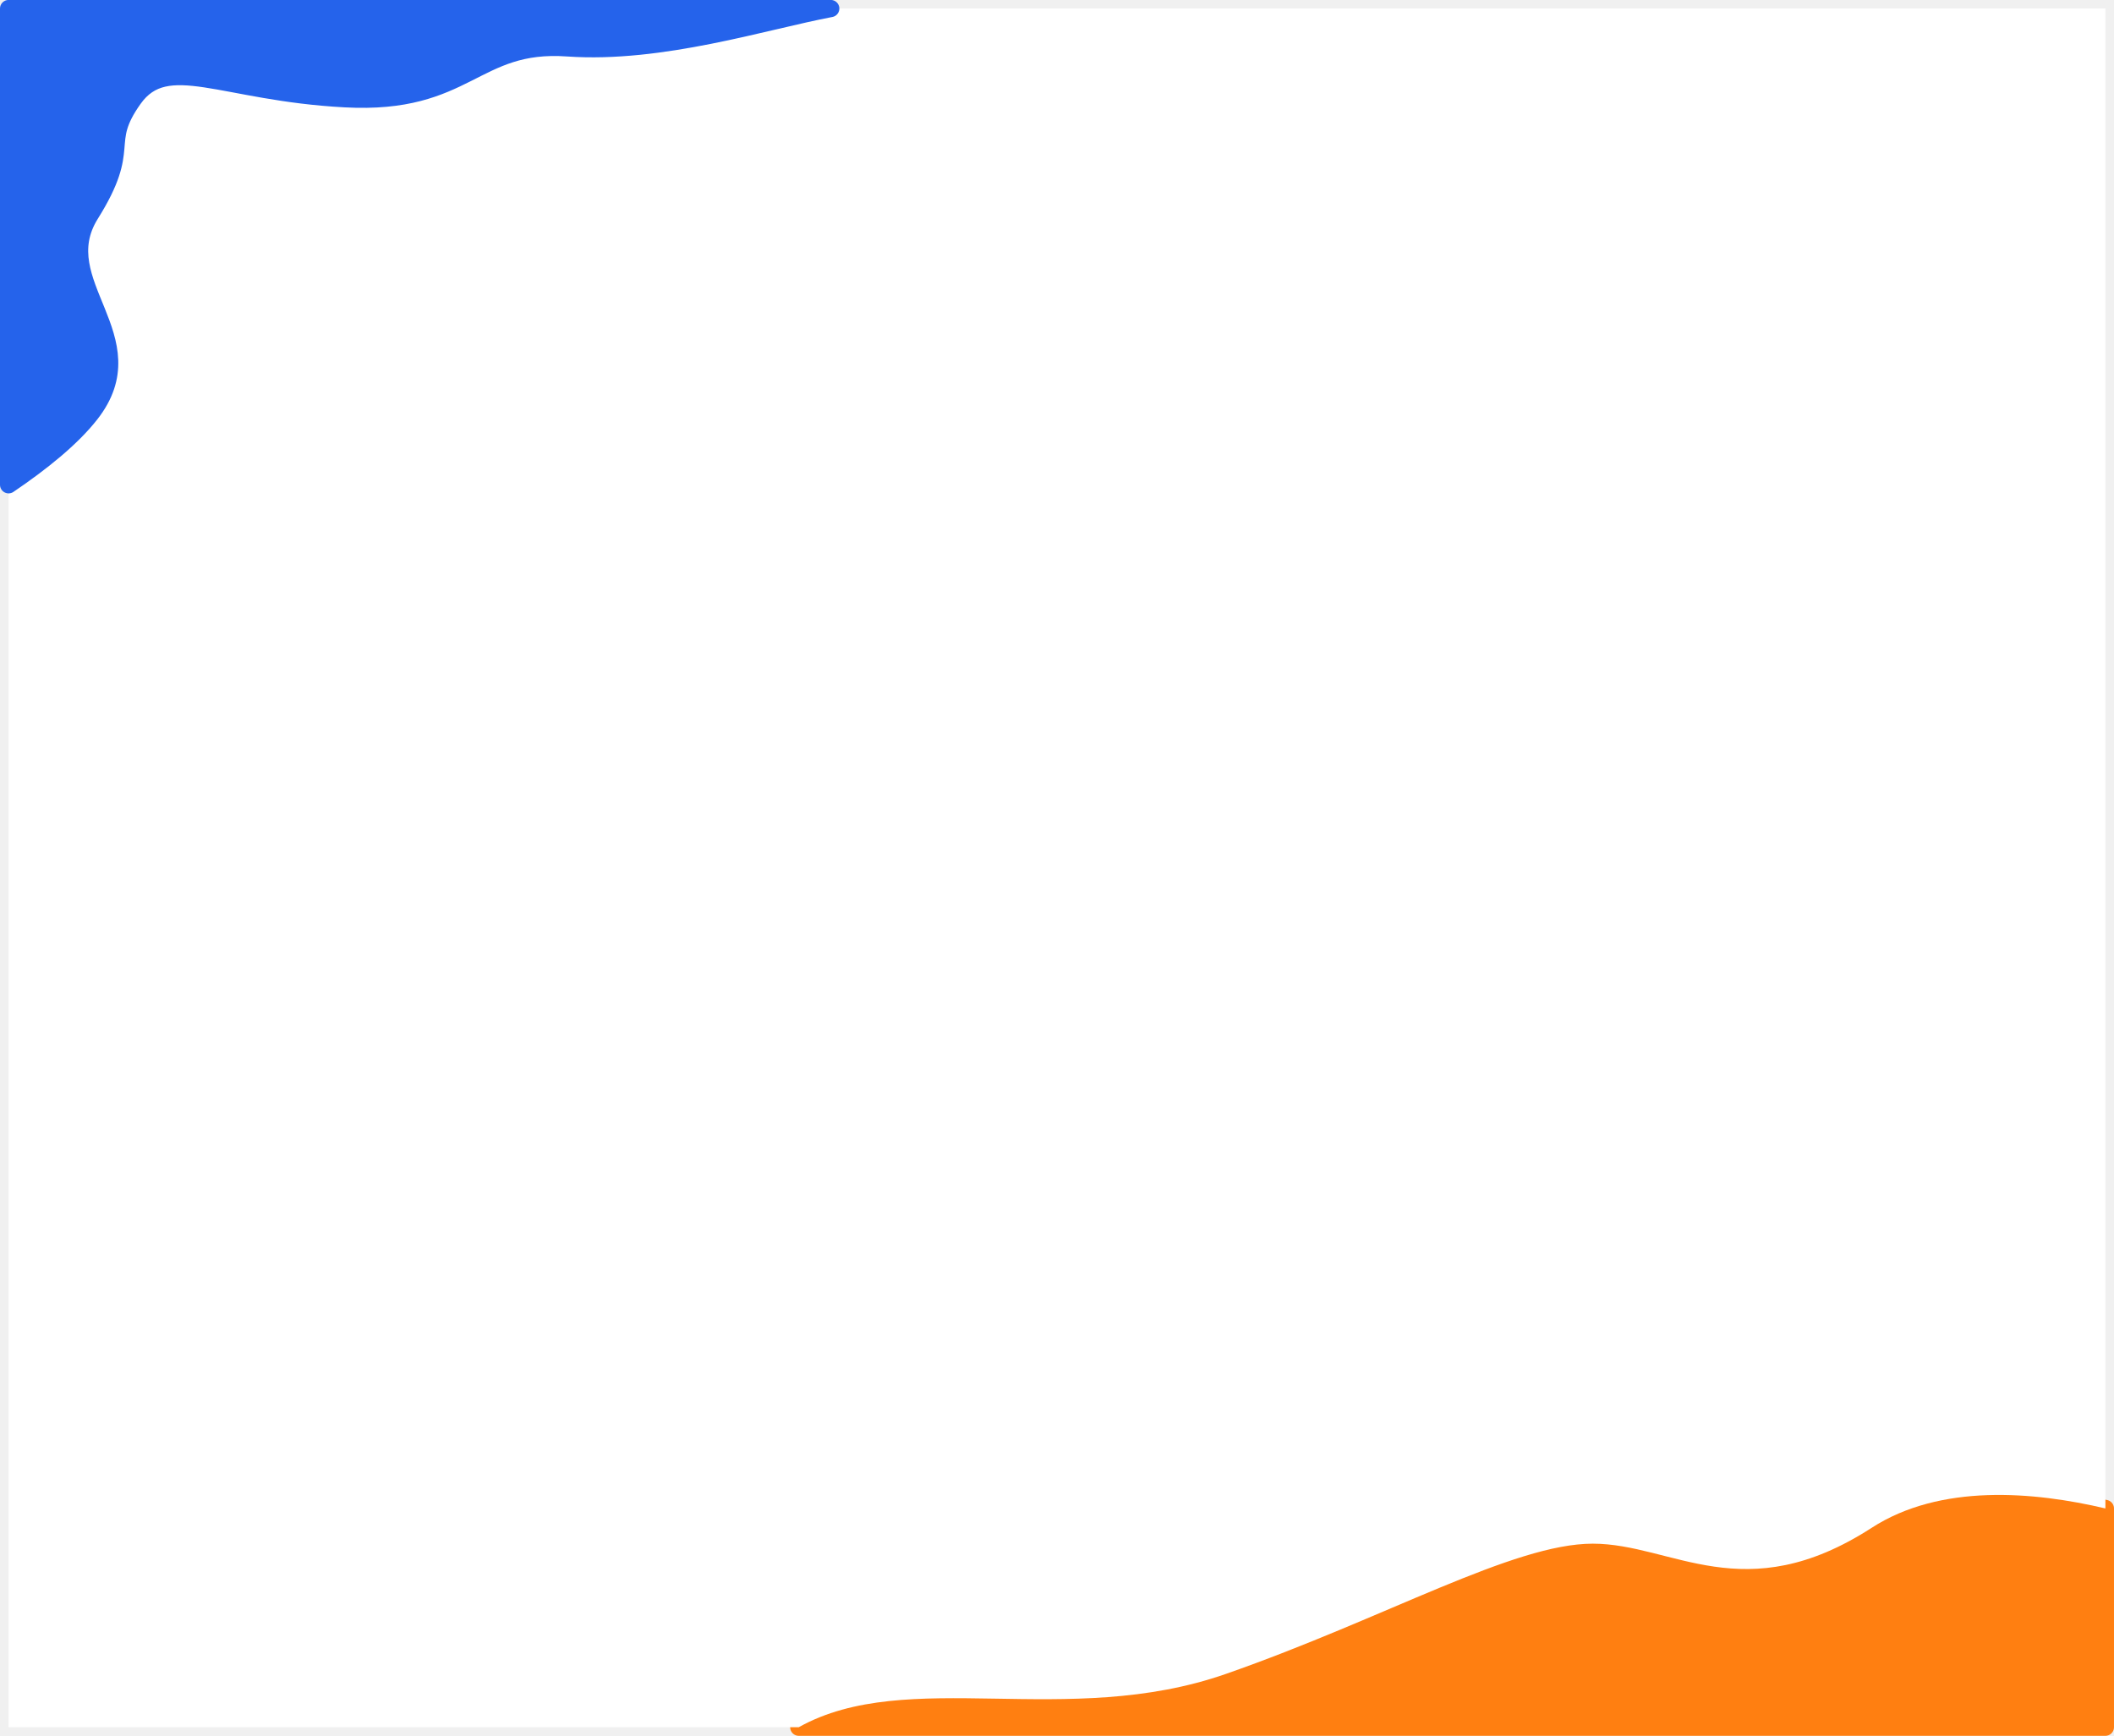
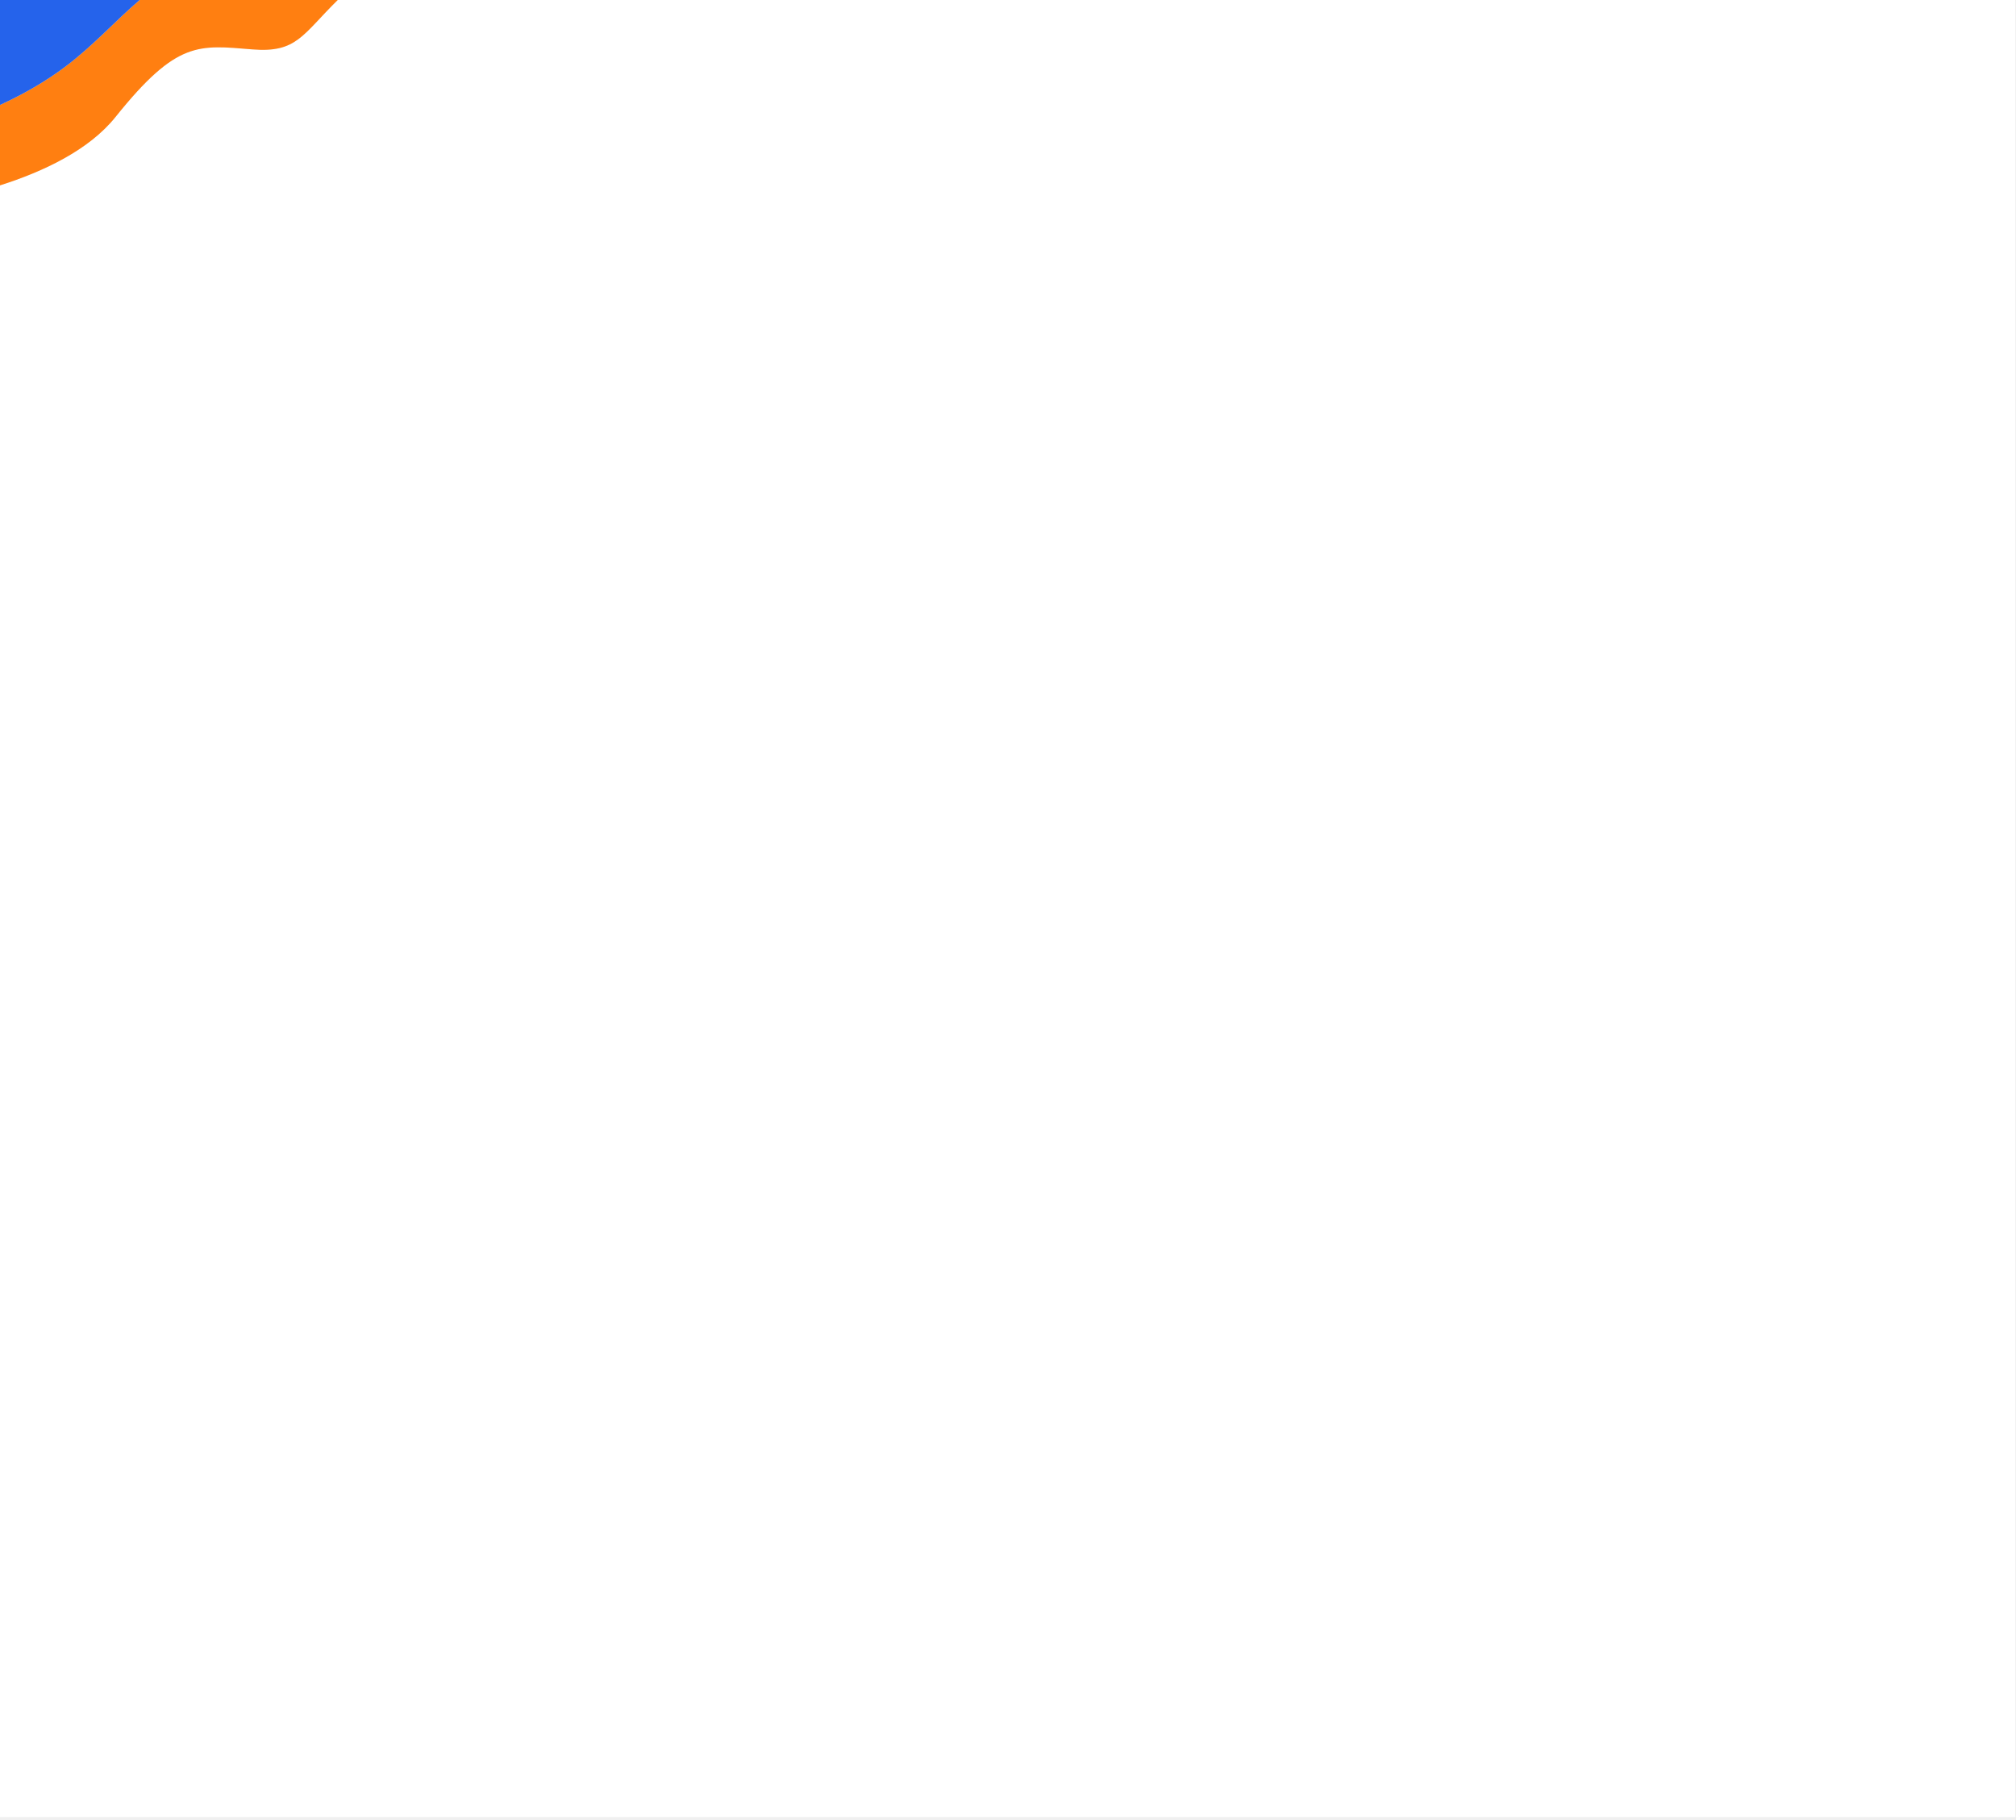
- <svg xmlns="http://www.w3.org/2000/svg" width="100%" height="100%" viewBox="0 0 123 101" version="1.1" xml:space="preserve" style="fill-rule:evenodd;clip-rule:evenodd;stroke-linecap:round;stroke-linejoin:round;stroke-miterlimit:1.5;">
-   <g transform="matrix(1,0,0,1,0.5,-1306.5)">
-     <g transform="matrix(0.0881015,0,0,0.10292,0,1172.48)">
-       <g transform="matrix(11.3505,0,0,9.7163,0,-11392.2)">
-         <path d="M122,1394.27L122,1407L45.974,1407C52.309,1403.46 61.579,1407.14 70.85,1403.89C80.121,1400.65 87.538,1396.32 92.173,1396.32C96.809,1396.32 100.98,1400.19 108.397,1395.4C112.398,1392.81 117.838,1393.29 122,1394.27Z" style="fill:rgb(255,127,17);stroke:rgb(255,127,17);stroke-width:1px;" />
-       </g>
-     </g>
-     <g transform="matrix(0.0881015,0,0,0.10292,0,1172.48)">
-       <g transform="matrix(11.3505,0,0,9.7163,0,-11392.2)">
-         <path d="M47.837,1307L122,1307L122,1394.27C117.838,1393.29 112.398,1392.81 108.397,1395.4C100.98,1400.19 96.809,1396.32 92.173,1396.32C87.538,1396.32 80.121,1400.65 70.85,1403.89C61.579,1407.14 52.309,1403.46 45.974,1407L0,1407L0,1334.71C1.905,1333.42 3.671,1332 4.766,1330.6C8.243,1326.16 2.256,1322.98 4.766,1318.97C7.277,1314.96 5.346,1314.96 7.277,1312.25C9.209,1309.55 12.423,1311.87 19.569,1312.25C26.715,1312.64 27.075,1308.9 32.531,1309.29C37.987,1309.67 43.974,1307.73 47.837,1307Z" style="fill:white;" />
-       </g>
-     </g>
-     <g transform="matrix(0.0881015,0,0,0.10292,0,1172.48)">
-       <g transform="matrix(11.3505,0,0,9.7163,0,-11392.2)">
-         <path d="M0,1334.71L0,1307L47.837,1307C43.974,1307.73 37.987,1309.67 32.531,1309.29C27.075,1308.9 26.715,1312.64 19.569,1312.25C12.423,1311.87 9.209,1309.55 7.277,1312.25C5.346,1314.96 7.277,1314.96 4.766,1318.97C2.256,1322.98 8.243,1326.16 4.766,1330.6C3.671,1332 1.905,1333.42 0,1334.71Z" style="fill:rgb(37,99,235);stroke:rgb(37,99,235);stroke-width:1px;" />
-       </g>
-     </g>
-   </g>
+ <svg xmlns="http://www.w3.org/2000/svg" width="100%" height="100%" viewBox="0 0 678 612" version="1.1" xml:space="preserve" style="fill-rule:evenodd;clip-rule:evenodd;stroke-linejoin:round;stroke-miterlimit:2;">
+   <path d="M113.587,0l564.191,0l-0,611.111l-677.778,0l0,-548.766c14.596,-4.635 29.936,-11.87 38.844,-22.993c20.721,-25.876 27.976,-24.183 46.113,-22.732c14.86,1.189 16.733,-4.928 28.63,-16.62Z" style="fill:#fff;" />
+   <path d="M46.969,0l66.618,0c-11.897,11.692 -13.77,17.809 -28.63,16.62c-18.137,-1.451 -25.392,-3.144 -46.113,22.732c-8.908,11.123 -24.248,18.358 -38.844,22.993l0,-27.045c7.329,-3.367 15.12,-7.681 22.253,-13.101c9.464,-7.193 16.611,-15.282 24.716,-22.199Z" style="fill:#ff7f11;" />
+   <path d="M0,35.3l0,-35.3l46.969,0c-8.105,6.917 -15.252,15.006 -24.716,22.199c-7.133,5.42 -14.924,9.734 -22.253,13.101Z" style="fill:#2563eb;" />
</svg>
